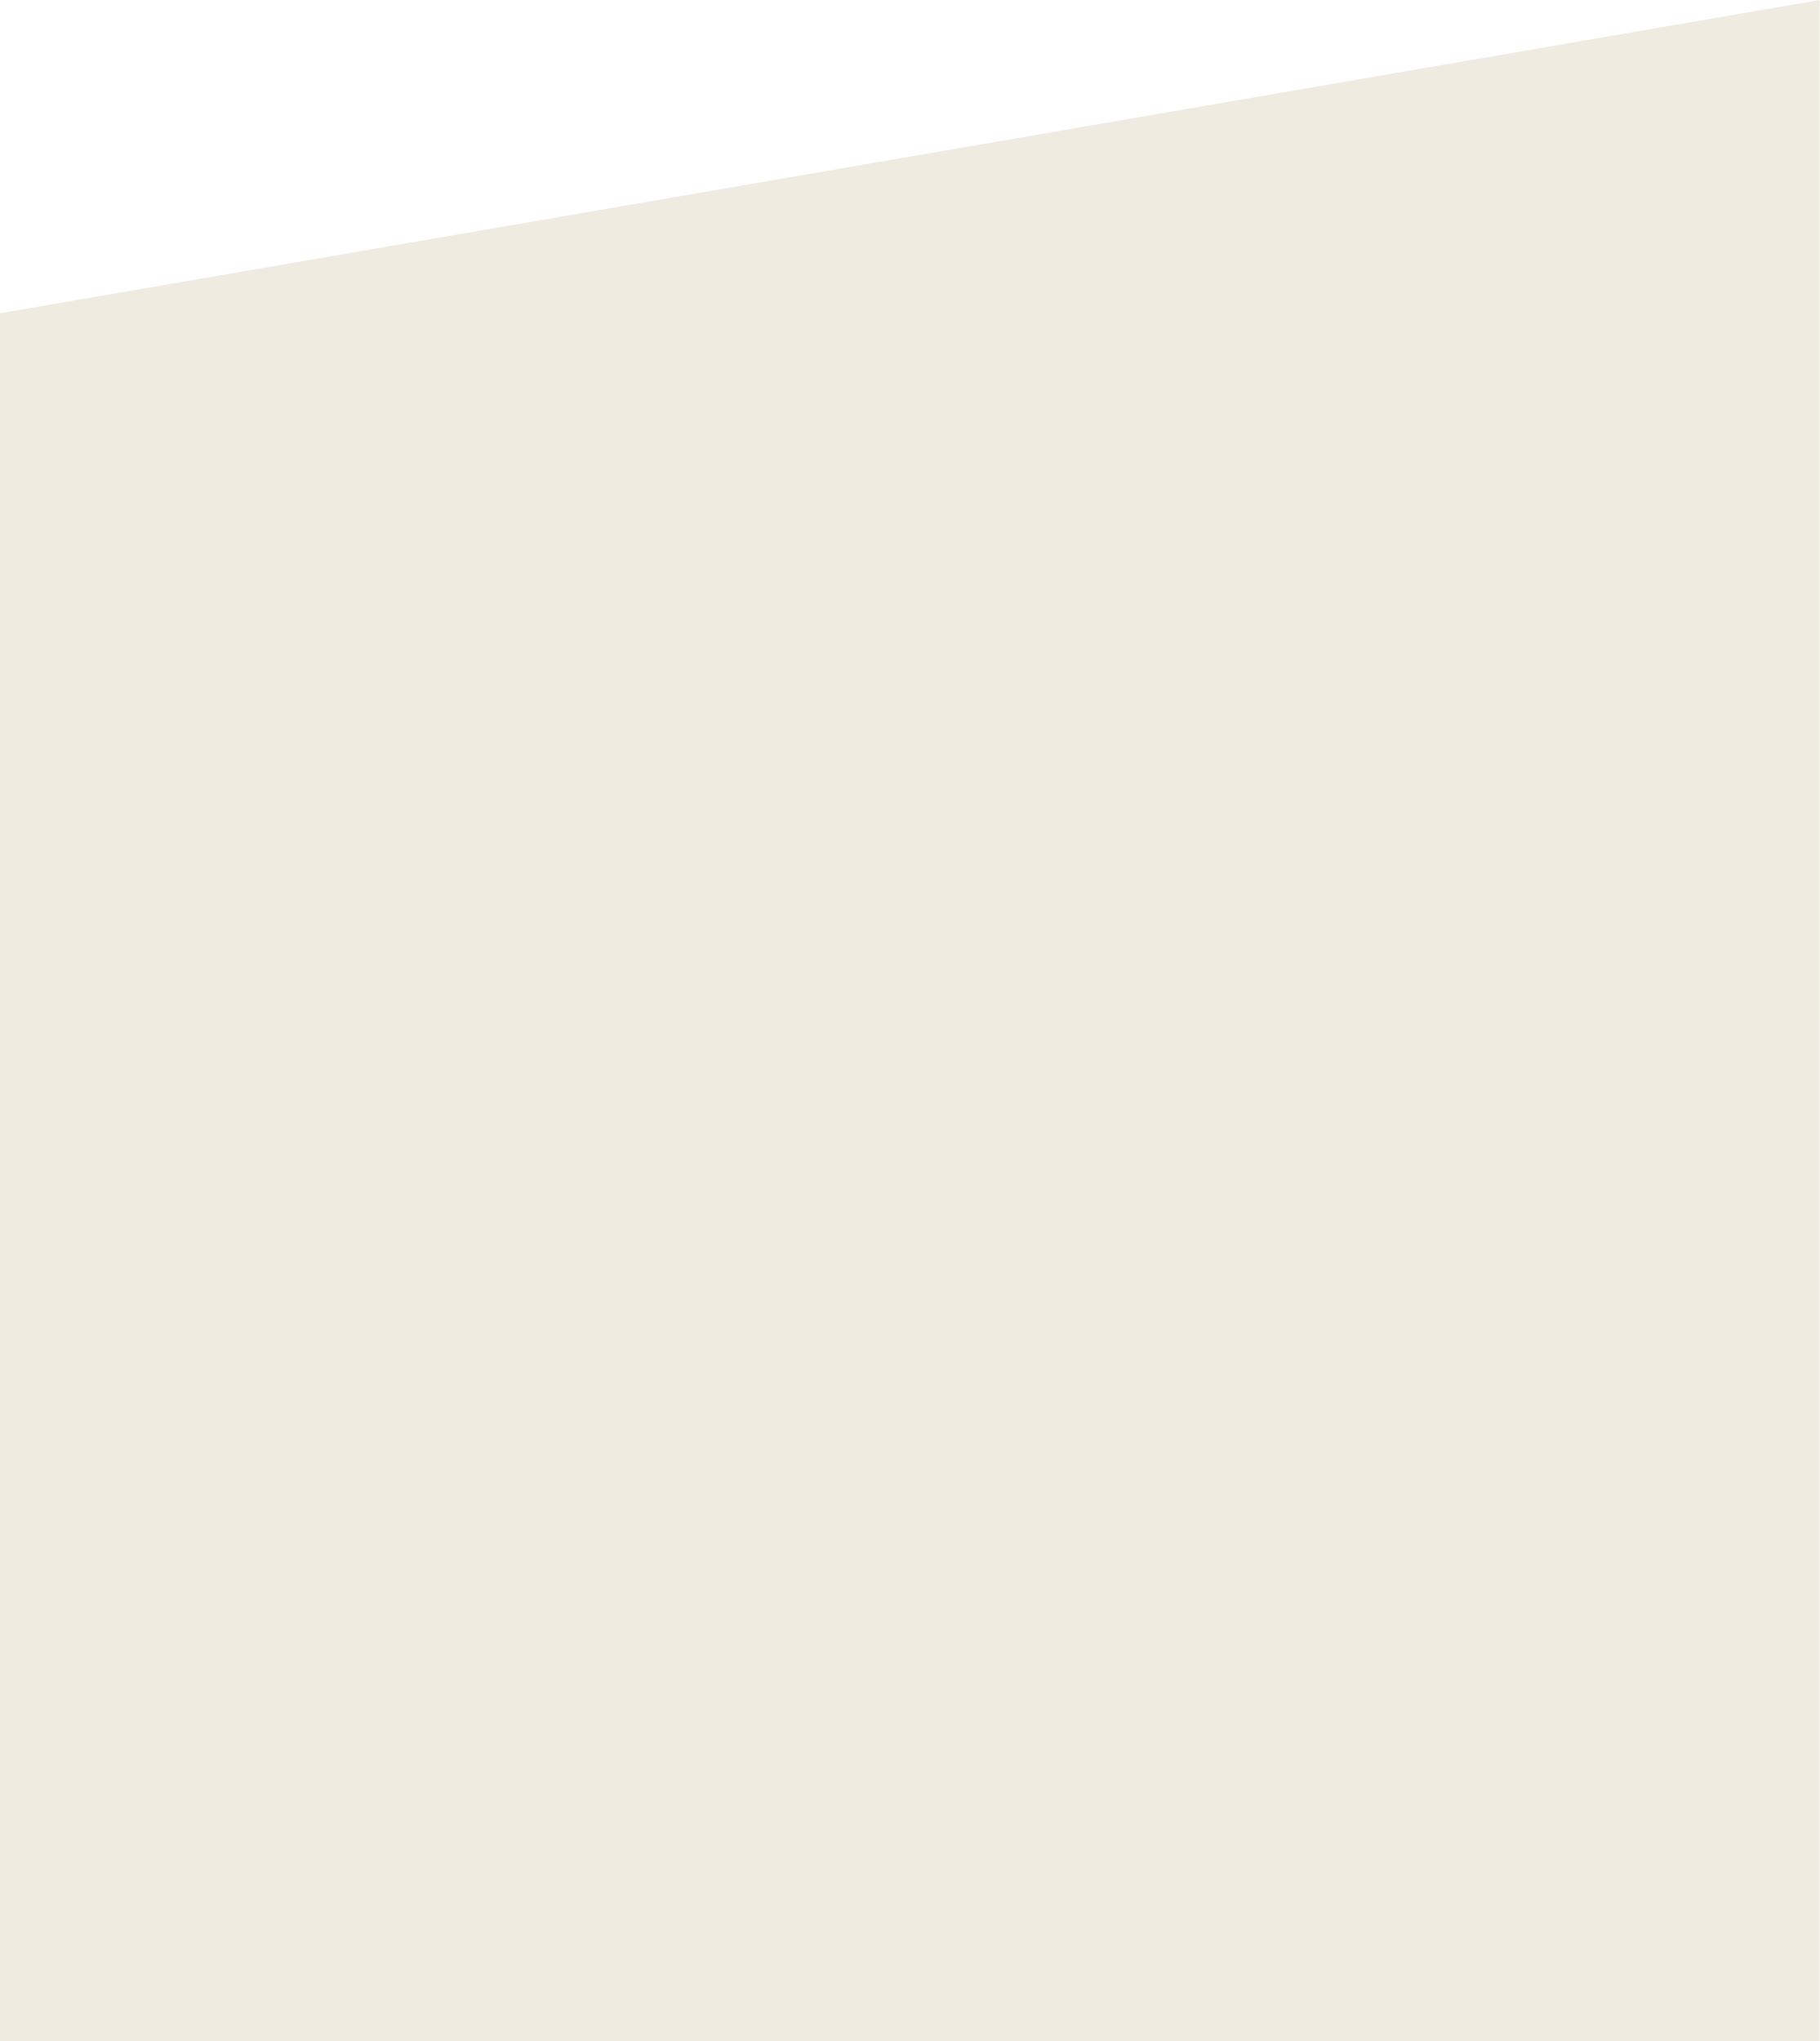
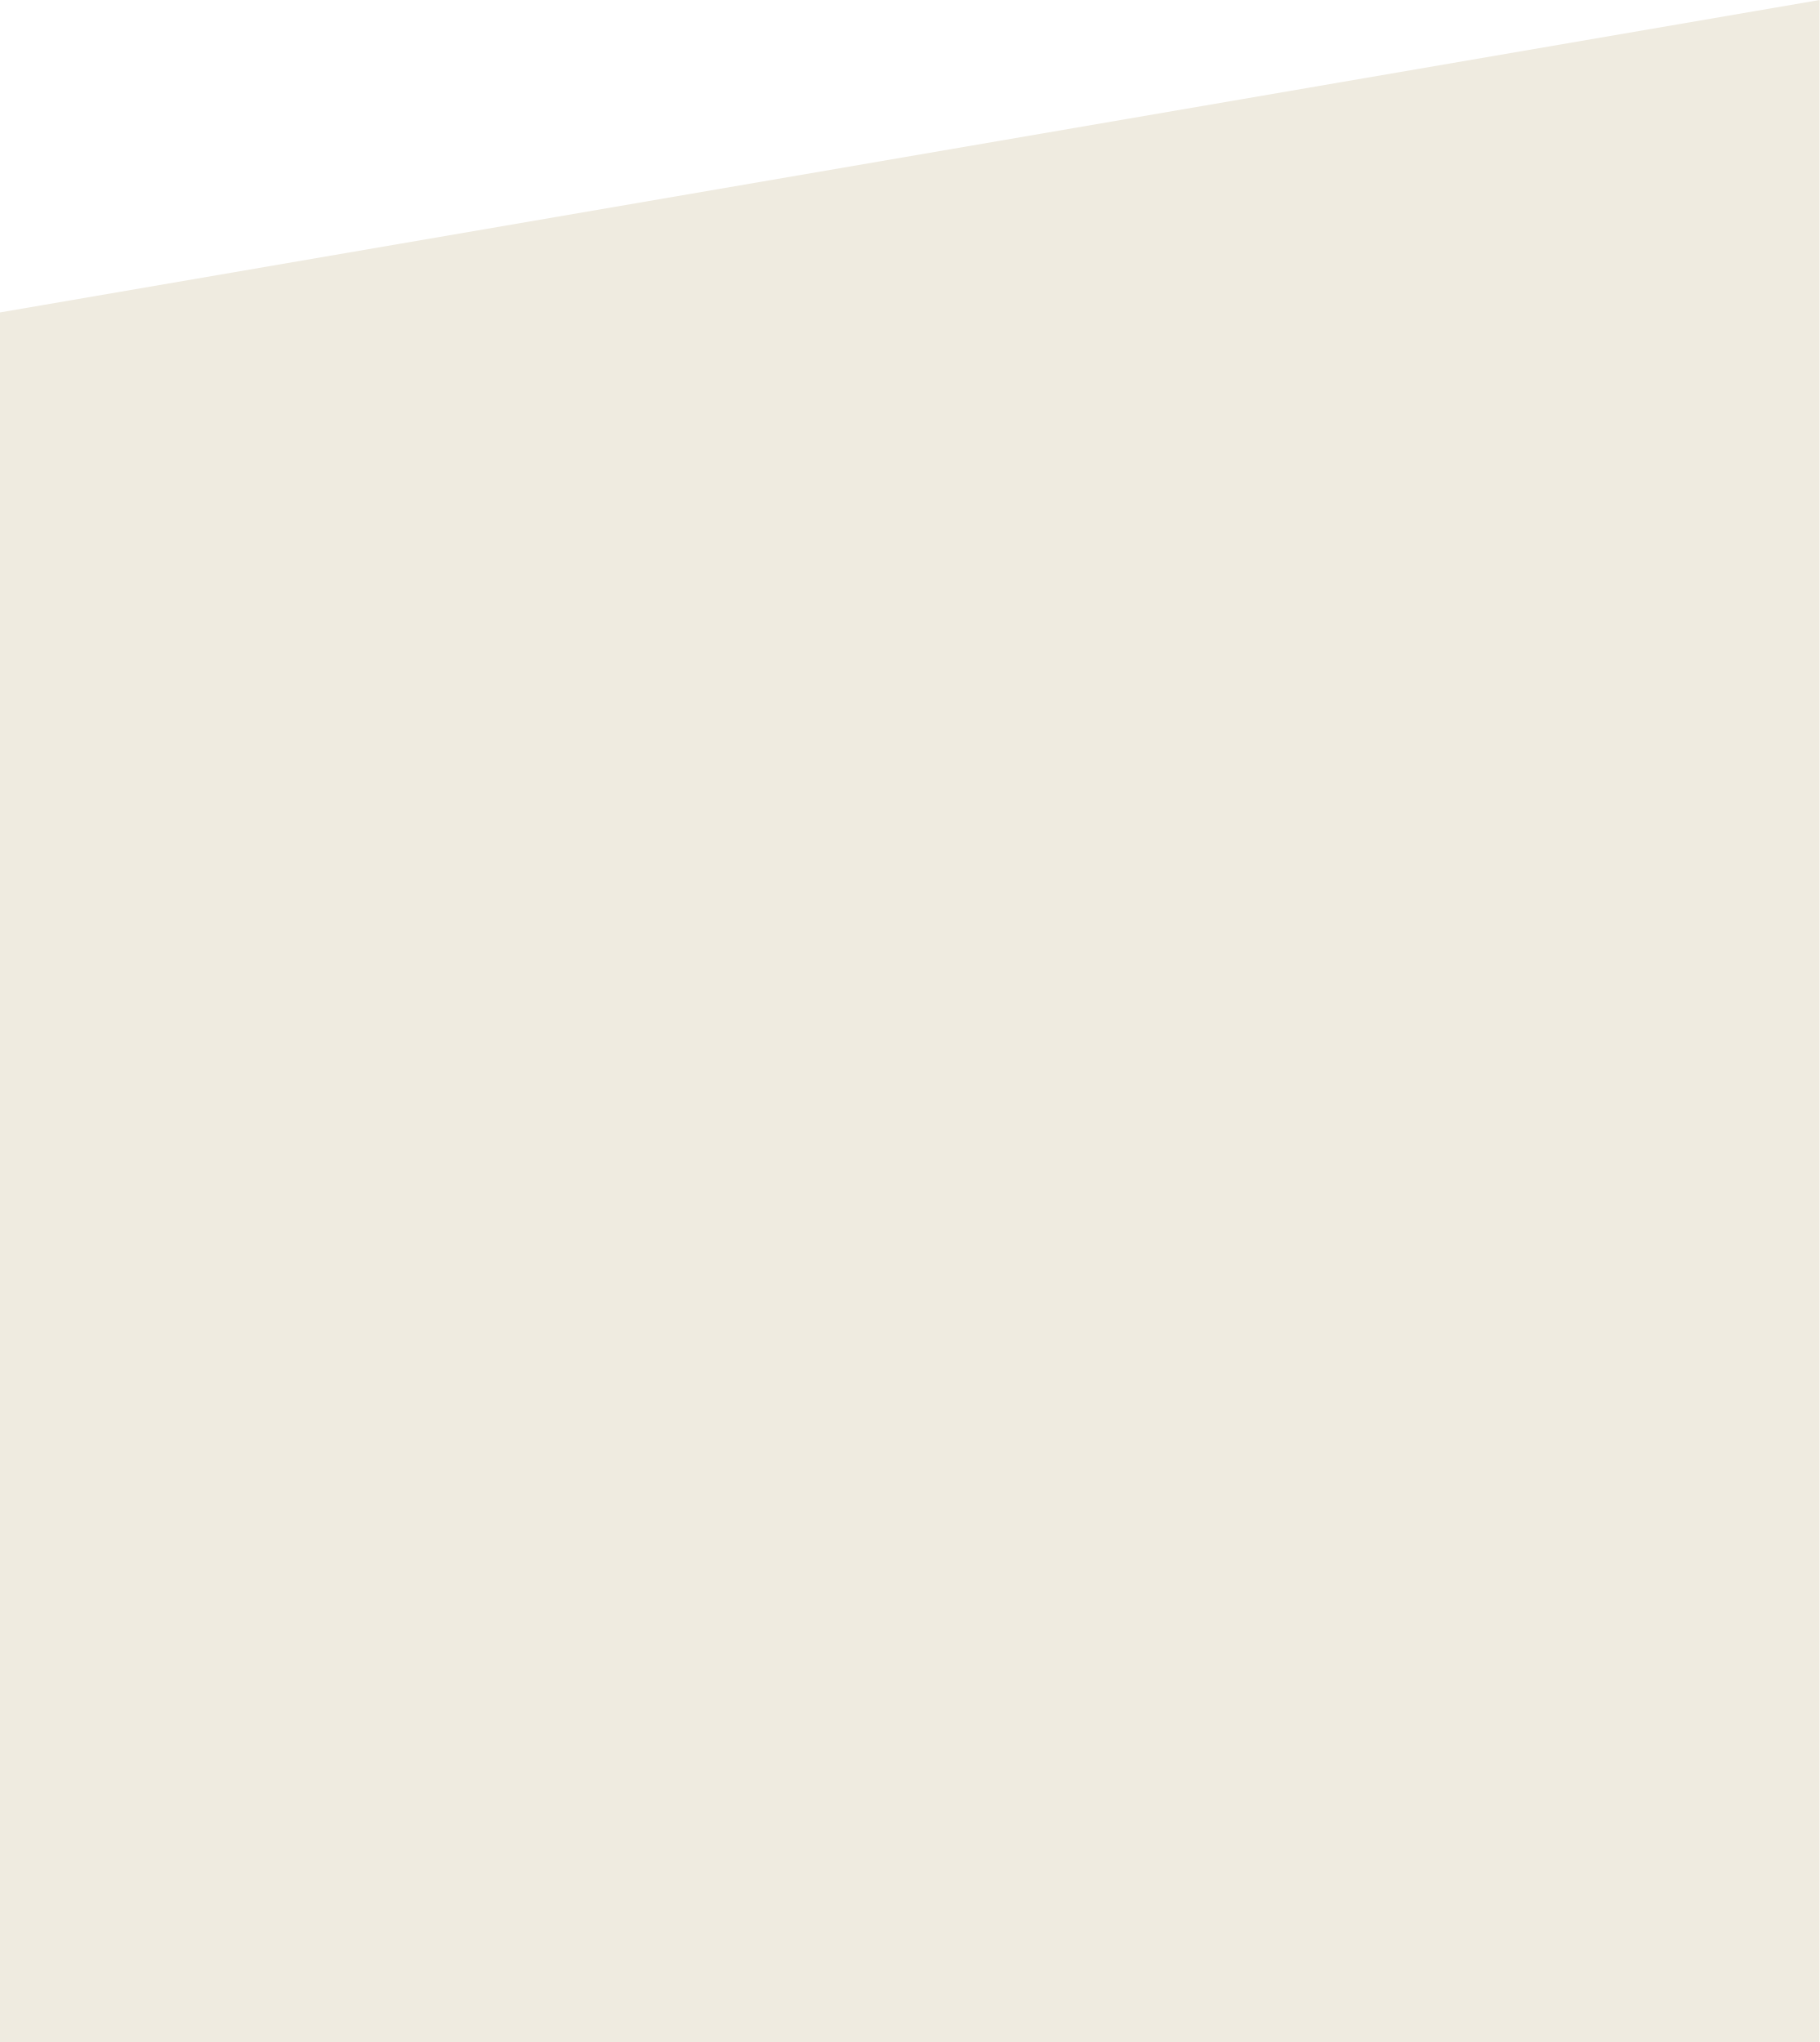
- <svg xmlns="http://www.w3.org/2000/svg" version="1.1" id="Layer_1" x="0px" y="0px" width="900.331px" height="1009.986px" viewBox="0 0 900.331 1009.986" enable-background="new 0 0 900.331 1009.986" xml:space="preserve">
+ <svg xmlns="http://www.w3.org/2000/svg" version="1.1" id="Layer_1" x="0px" y="0px" viewBox="0 0 89.1 100" style="enable-background:new 0 0 89.1 100;" xml:space="preserve">
+   <style type="text/css">
+ 	.st0{fill:#EFEBE0;}
+ </style>
  <g>
-     <path fill-rule="evenodd" clip-rule="evenodd" fill="#EFEBE0" d="M0,155.008L900.331,0l-0.005,1009.986H0V155.008z" />
+     <path class="st0" d="M0,15.3L89.1,0l0,100H0V15.3z" />
  </g>
</svg>
